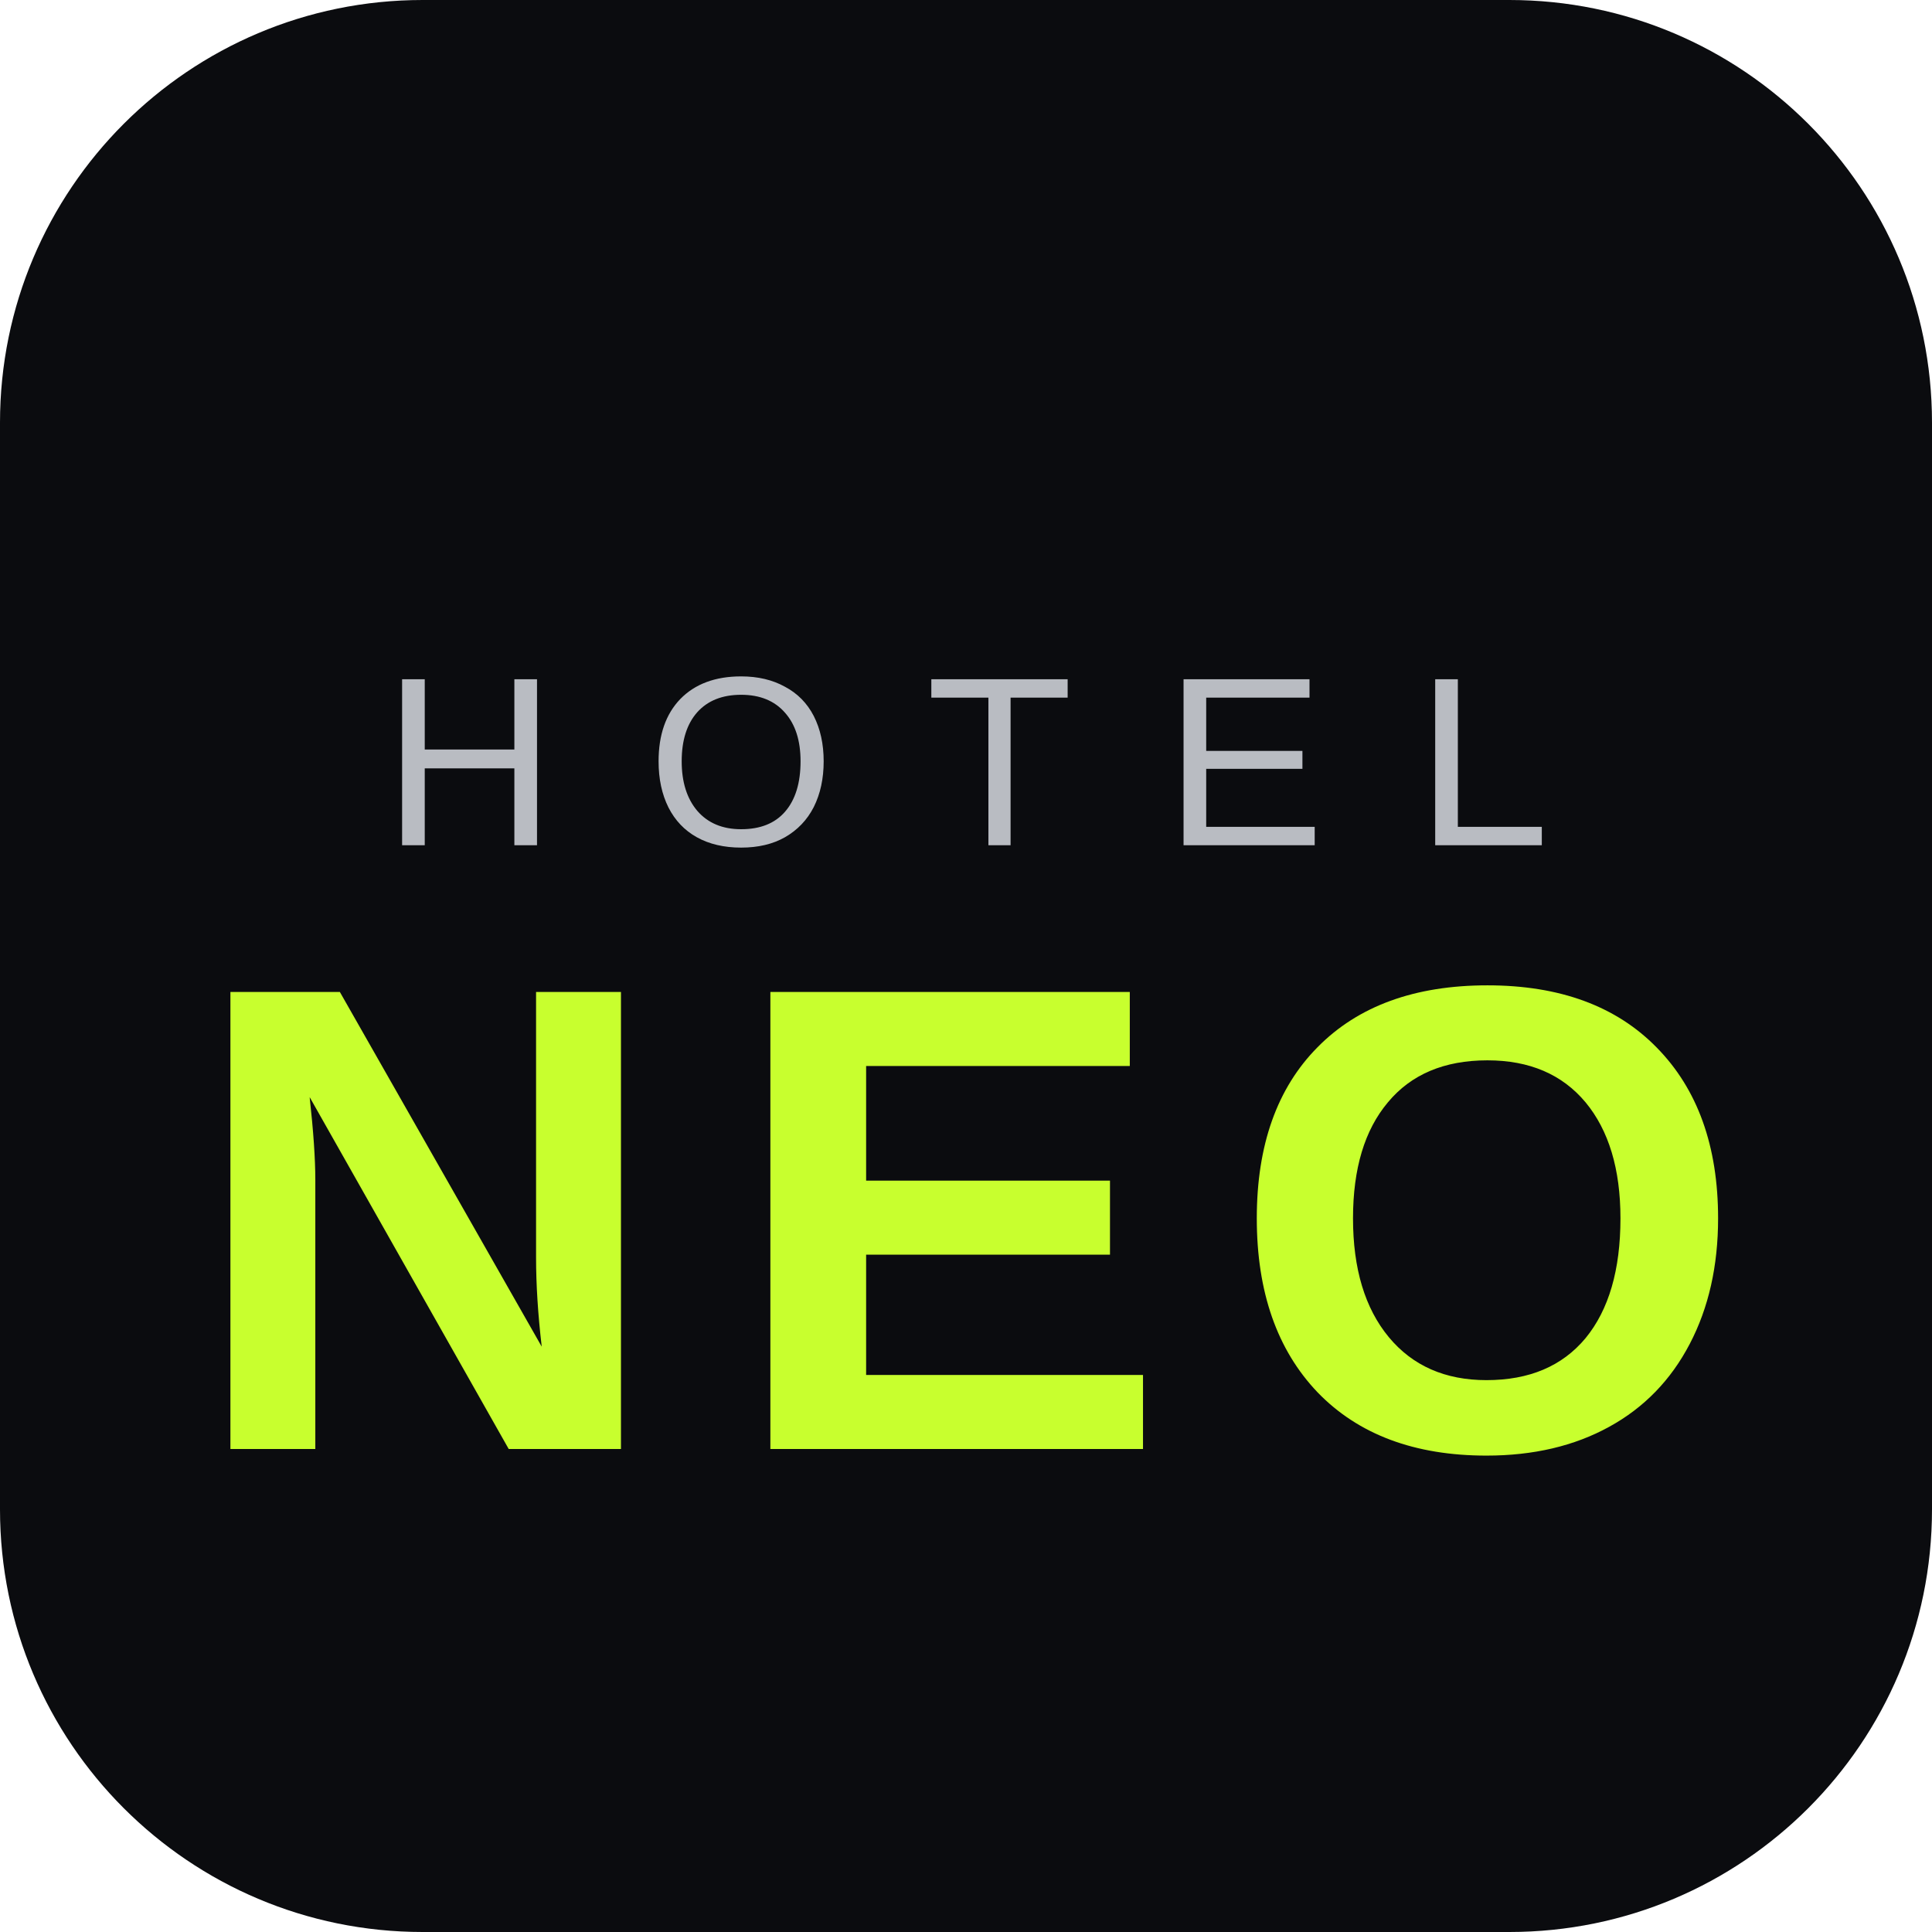
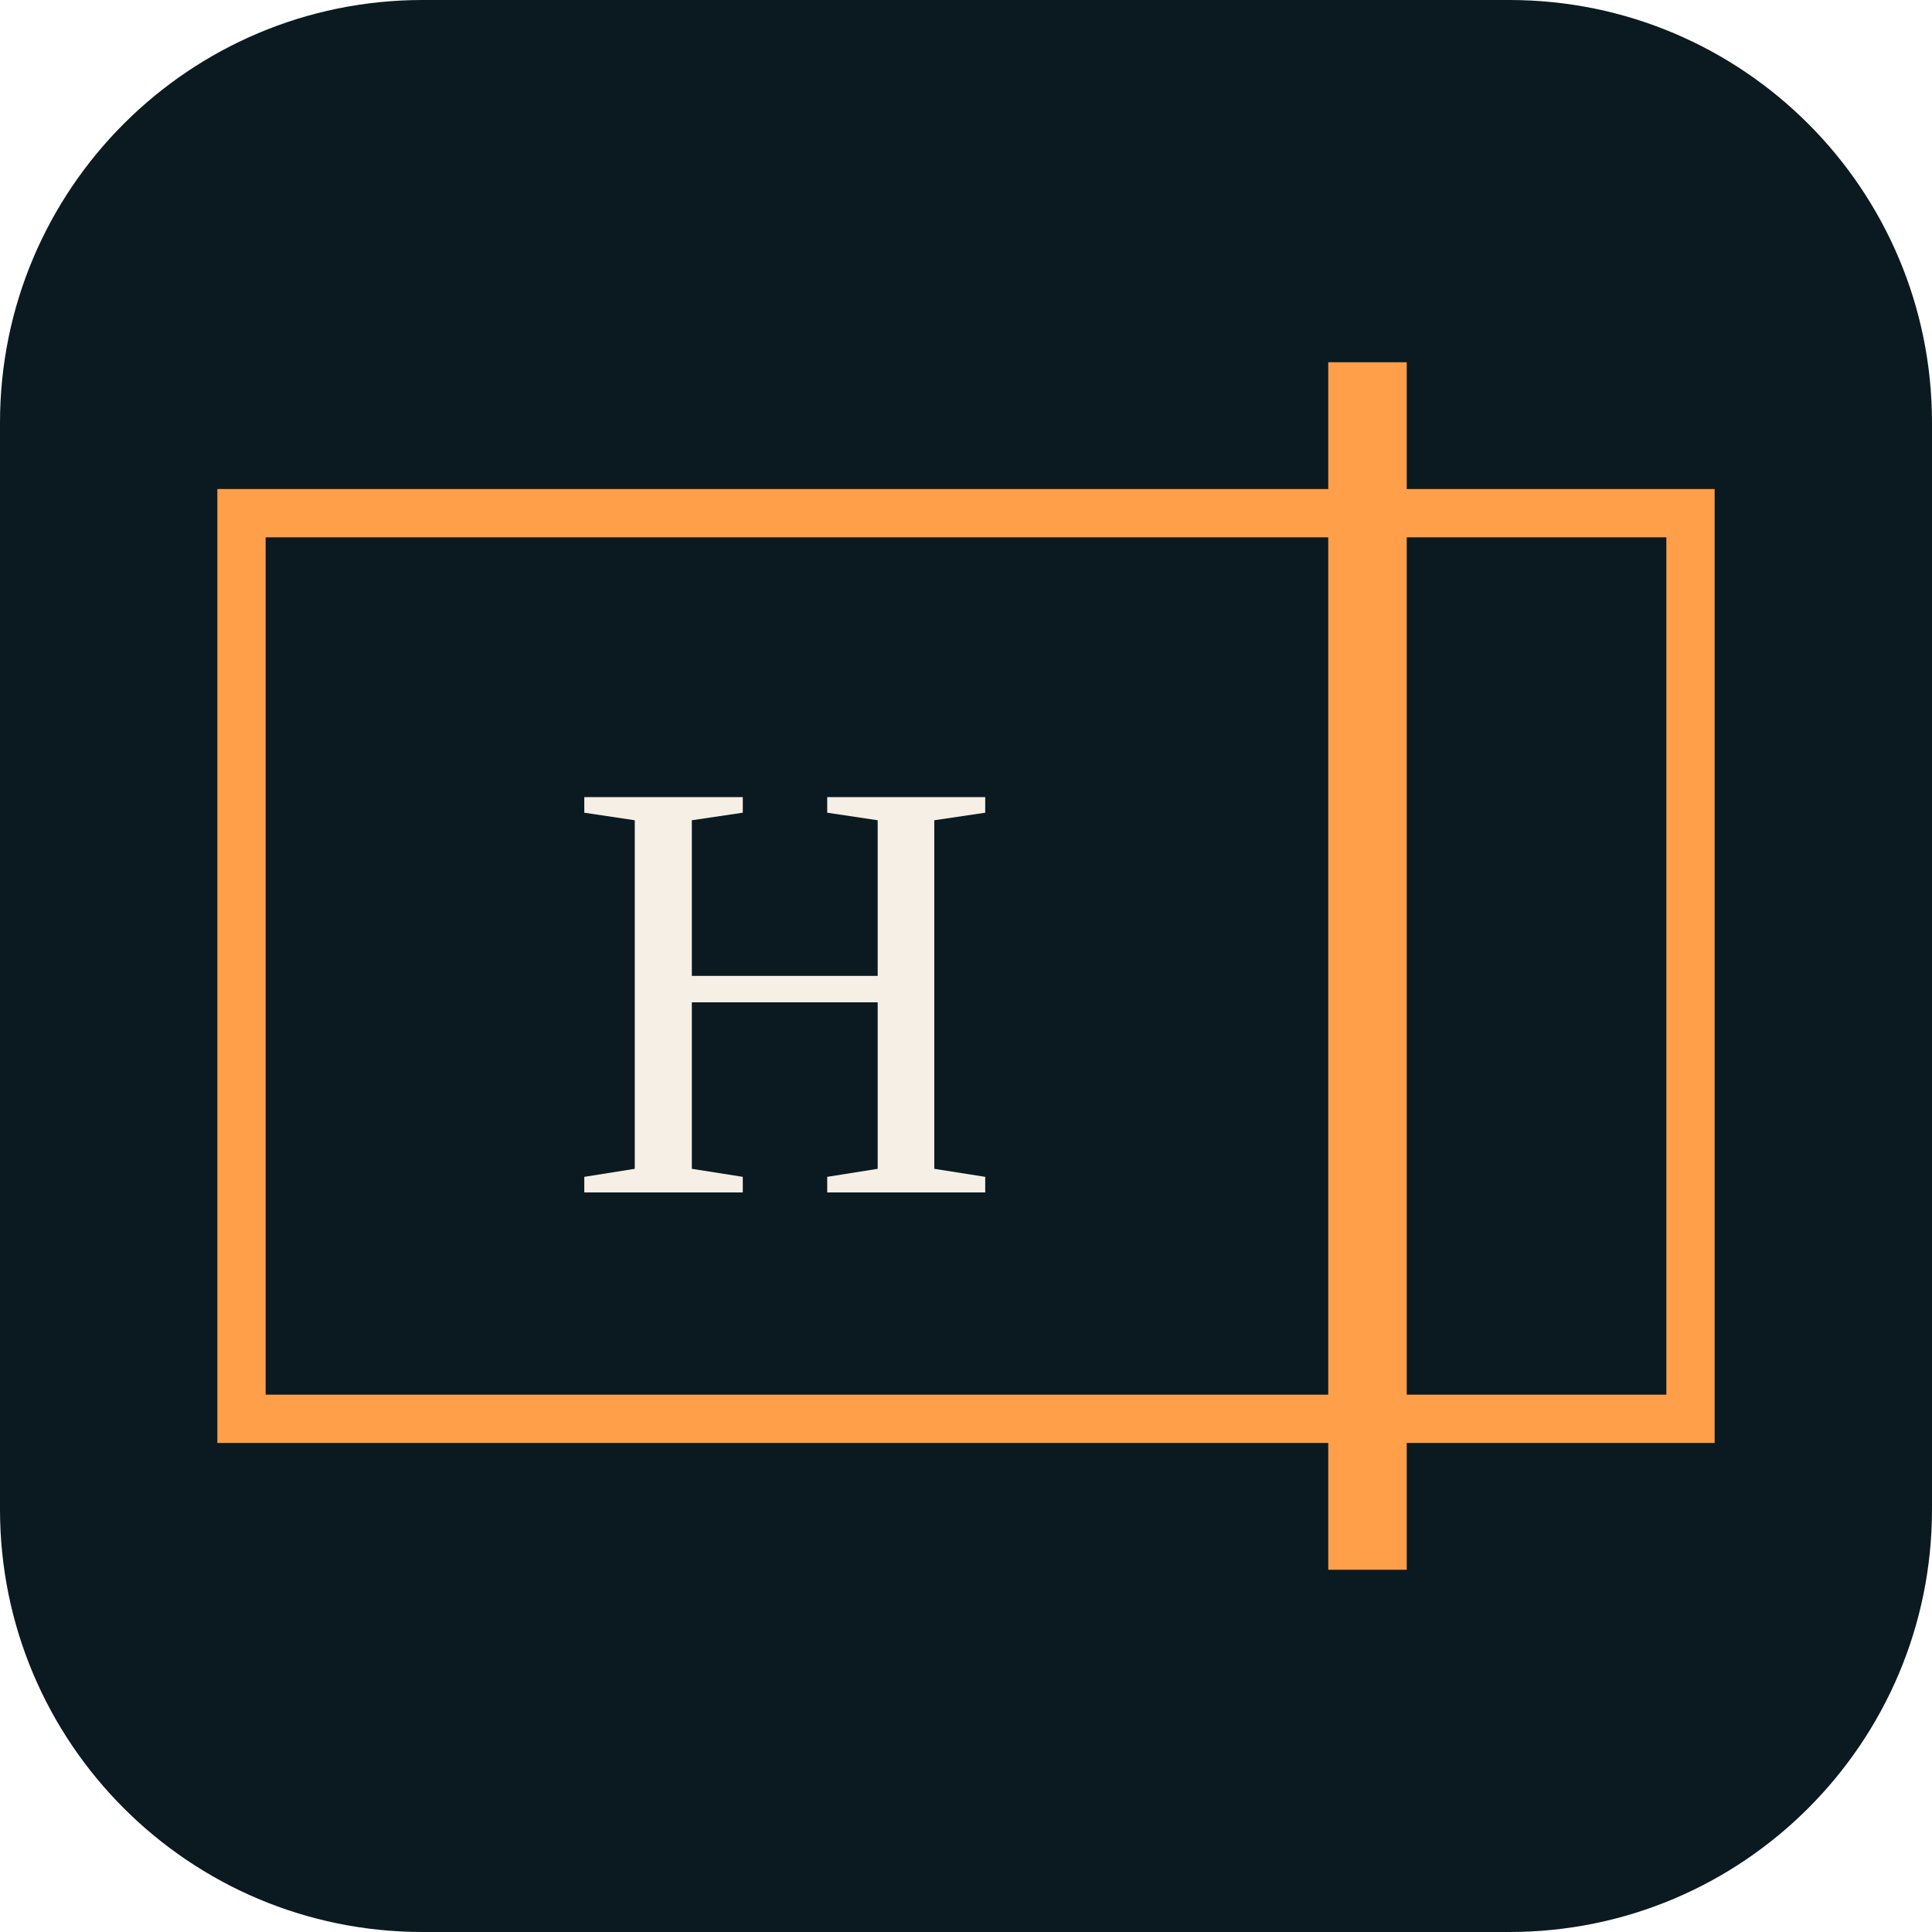
<svg xmlns="http://www.w3.org/2000/svg" viewBox="0 0 64 64">
-   <rect width="64" height="64" rx="14" fill="#0b0c0f" />
-   <text x="32" y="28" text-anchor="middle" font-family="Arial, Helvetica, sans-serif" font-size="8" letter-spacing="3" fill="#b9bcc2">HOTEL</text>
-   <text x="32" y="48" text-anchor="middle" font-family="Arial, Helvetica, sans-serif" font-weight="700" font-size="22" letter-spacing="2" fill="#c8ff2e">NEO</text>
+   <rect width="64" height="64" rx="14" fill="#0b1a20" />
+   <rect x="8" y="17" width="48" height="30" fill="none" stroke="#ff9f4a" stroke-width="1.6" />
+   <rect x="44" y="12" width="2.6" height="40" fill="#ff9f4a" />
+   <text x="26" y="39.5" text-anchor="middle" font-family="Georgia, 'Times New Roman', serif" font-size="20" fill="#f6efe6">H</text>
</svg>
